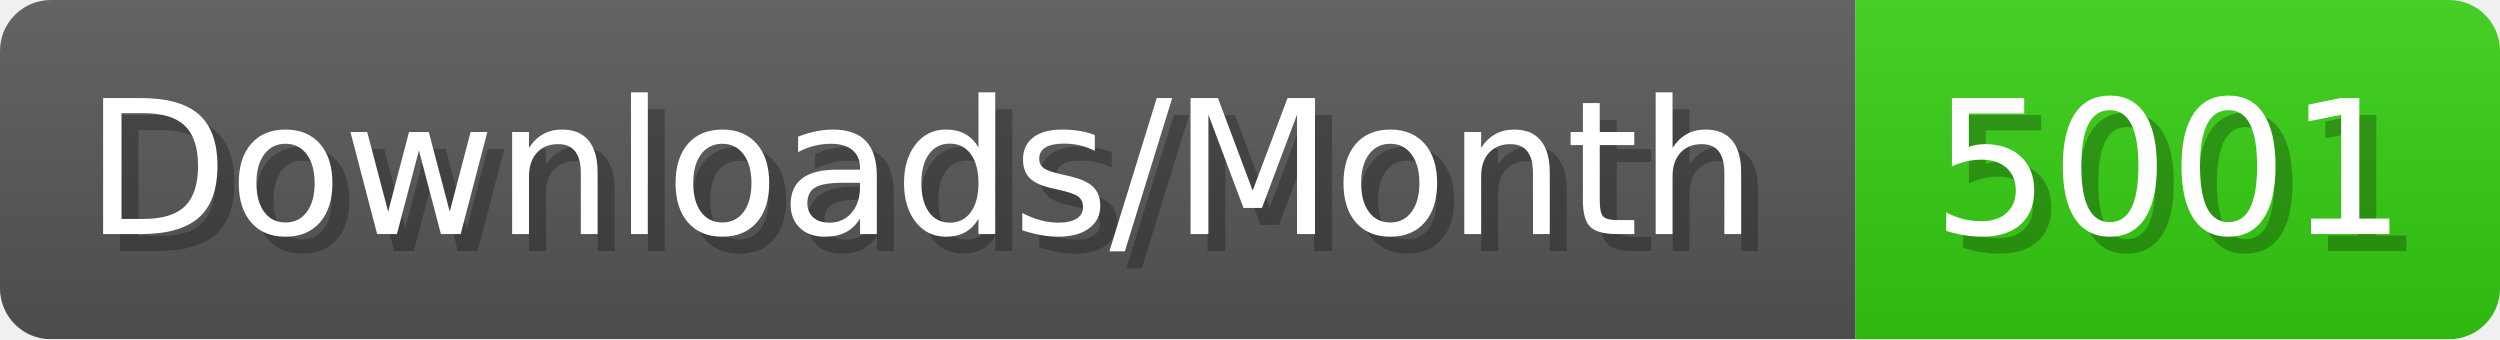
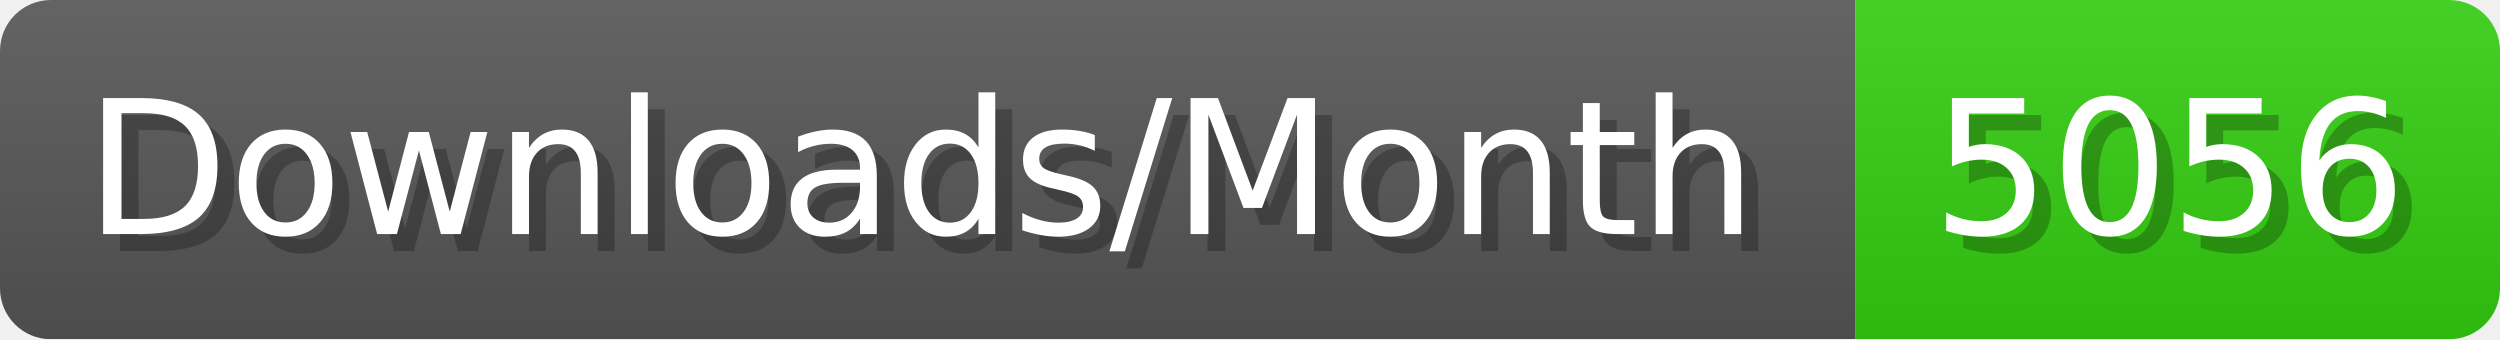
- <svg xmlns="http://www.w3.org/2000/svg" width="147.4" height="20" viewBox="0 0 1474 200" role="img" aria-label="Downloads/Month: 5001">
+ <svg xmlns="http://www.w3.org/2000/svg" width="147.4" height="20" viewBox="0 0 1474 200" role="img" aria-label="Downloads/Month: 5056">
  <linearGradient id="YlXUI" x2="0" y2="100%">
    <stop offset="0" stop-opacity=".1" stop-color="#EEE" />
    <stop offset="1" stop-opacity=".1" />
  </linearGradient>
  <mask id="JHhop">
    <rect width="1474" height="200" rx="30" fill="#FFF" />
  </mask>
  <g mask="url(#JHhop)">
    <rect width="1094" height="200" fill="#555" />
    <rect width="380" height="200" fill="#3C1" x="1094" />
    <rect width="1474" height="200" fill="url(#YlXUI)" />
  </g>
  <g aria-hidden="true" fill="#fff" text-anchor="start" font-family="Verdana,DejaVu Sans,sans-serif" font-size="110">
    <text x="60" y="148" textLength="994" fill="#000" opacity="0.25">Downloads/Month</text>
    <text x="50" y="138" textLength="994">Downloads/Month</text>
-     <text x="1149" y="148" textLength="280" fill="#000" opacity="0.25">5001</text>
-     <text x="1139" y="138" textLength="280">5001</text>
+     <text x="1149" y="148" textLength="280" fill="#000" opacity="0.25">5056</text>
+     <text x="1139" y="138" textLength="280">5056</text>
  </g>
</svg>
